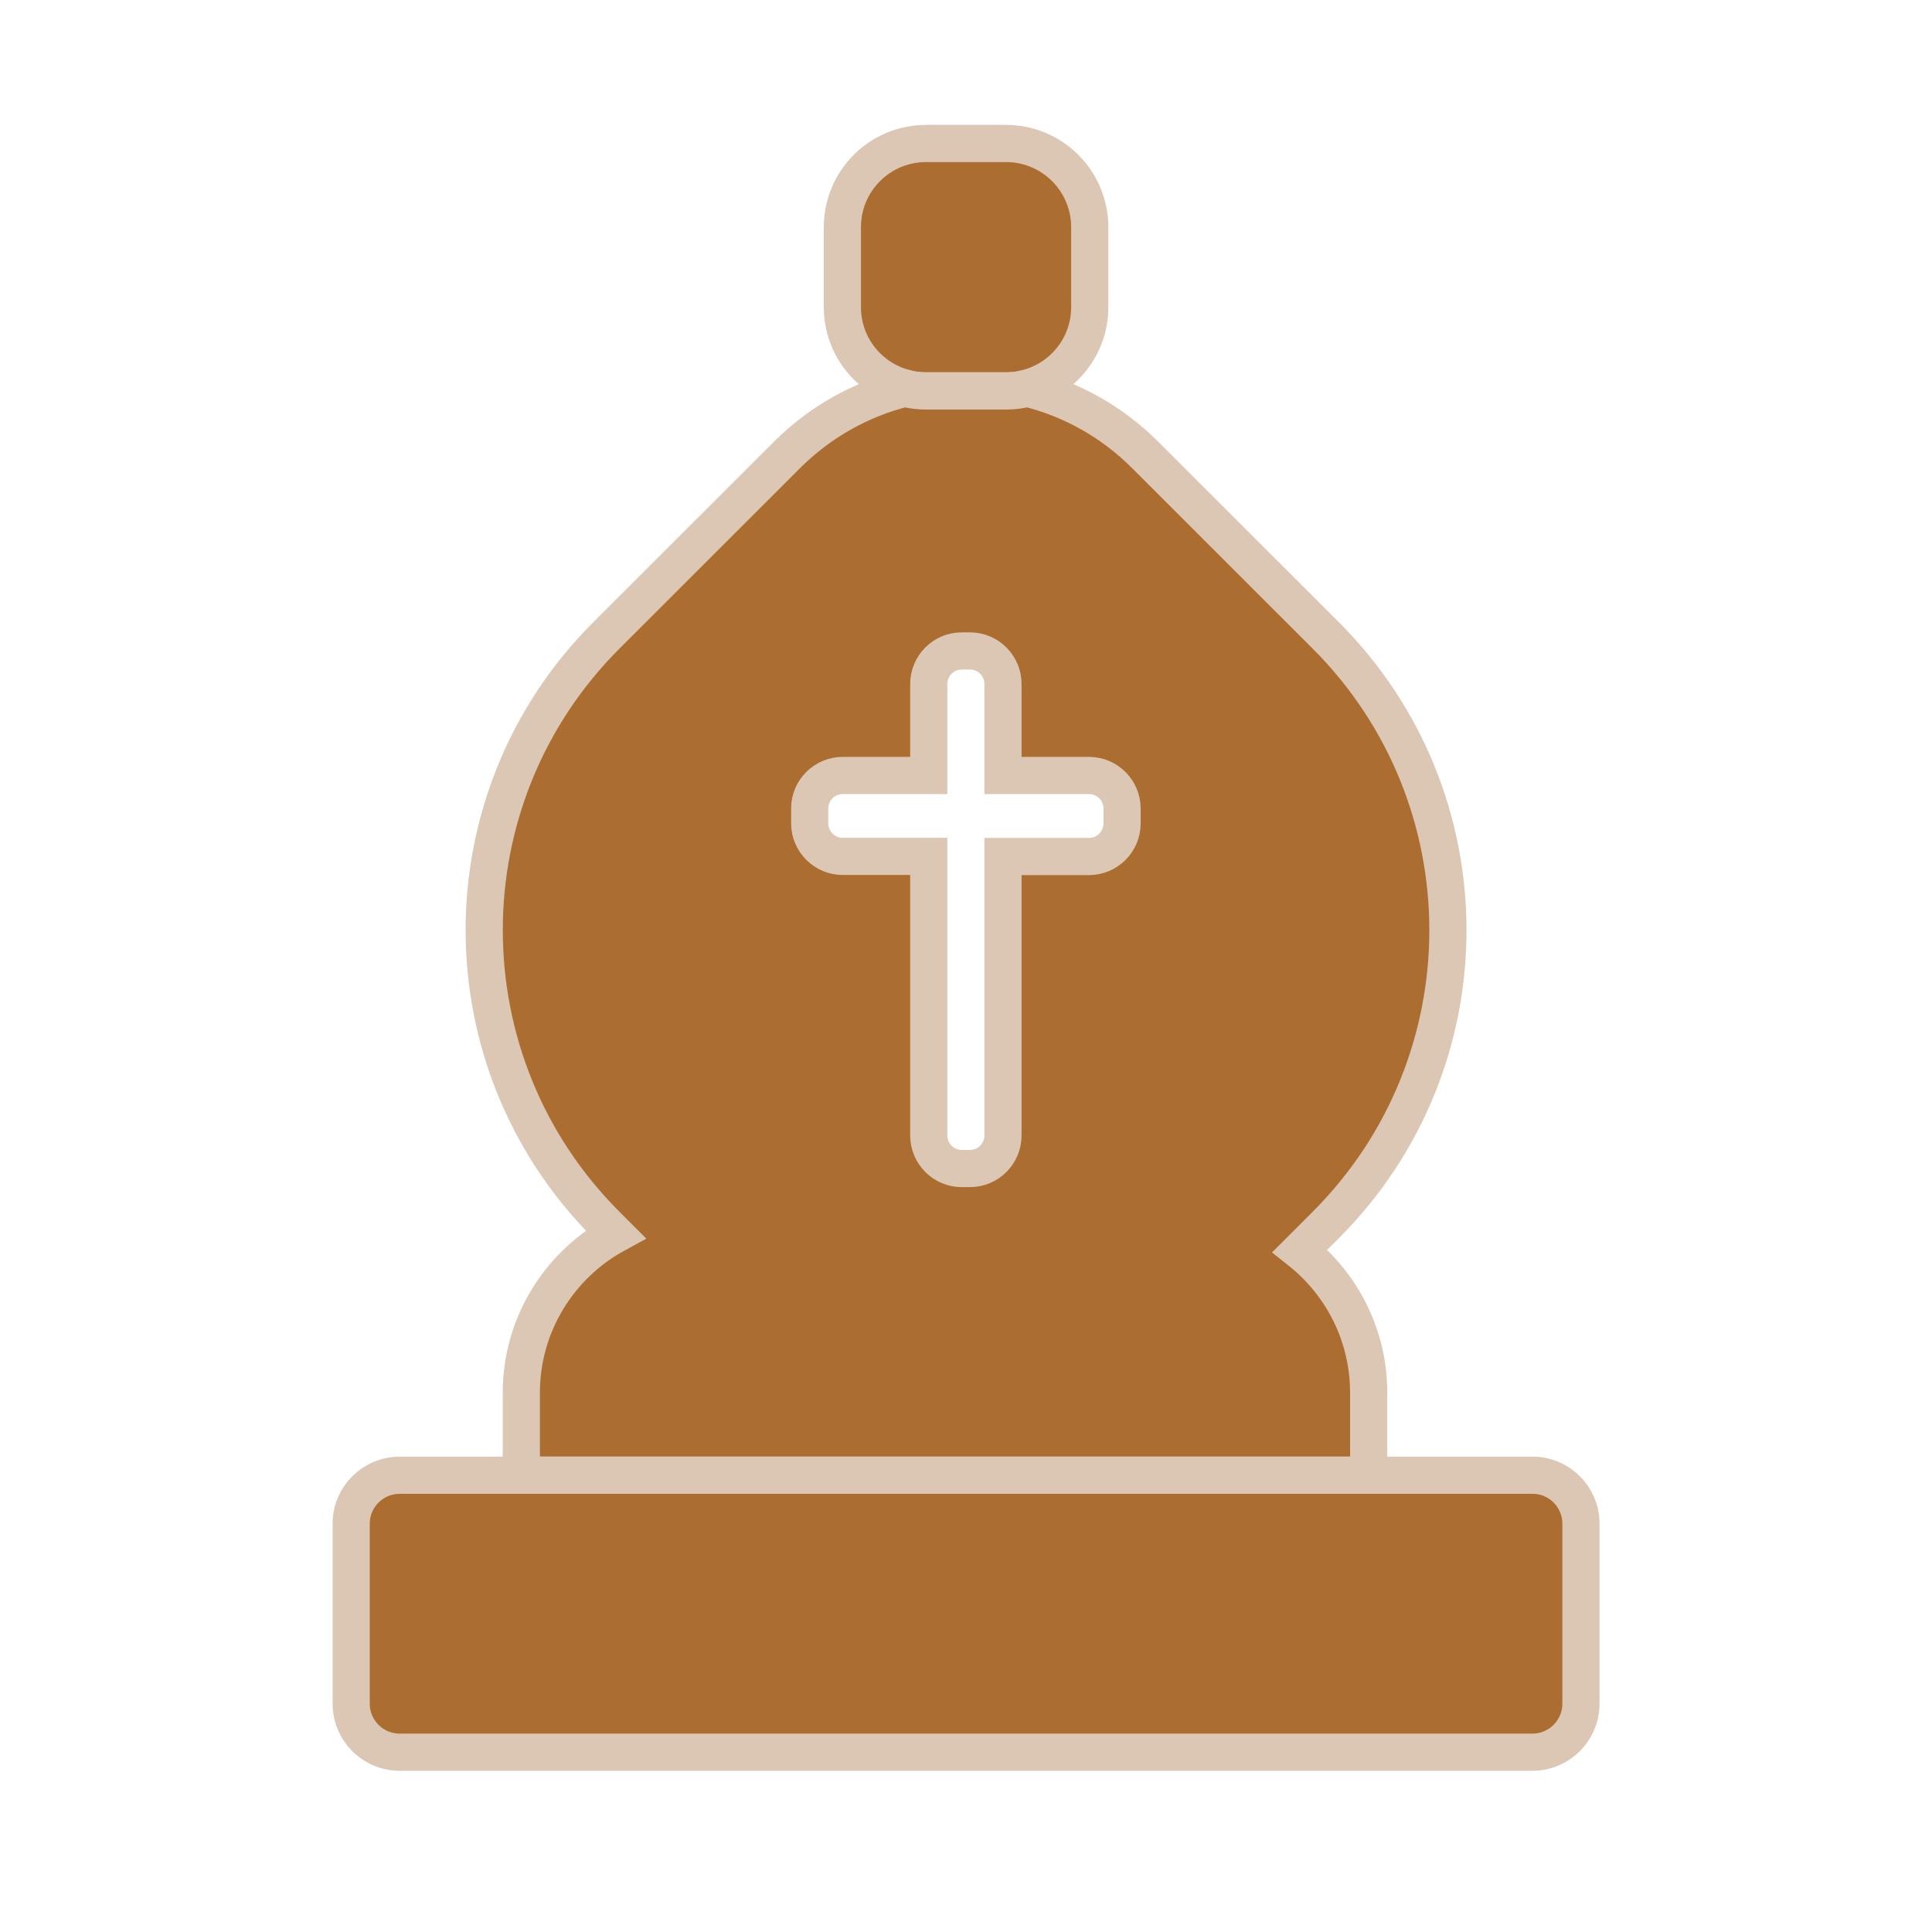
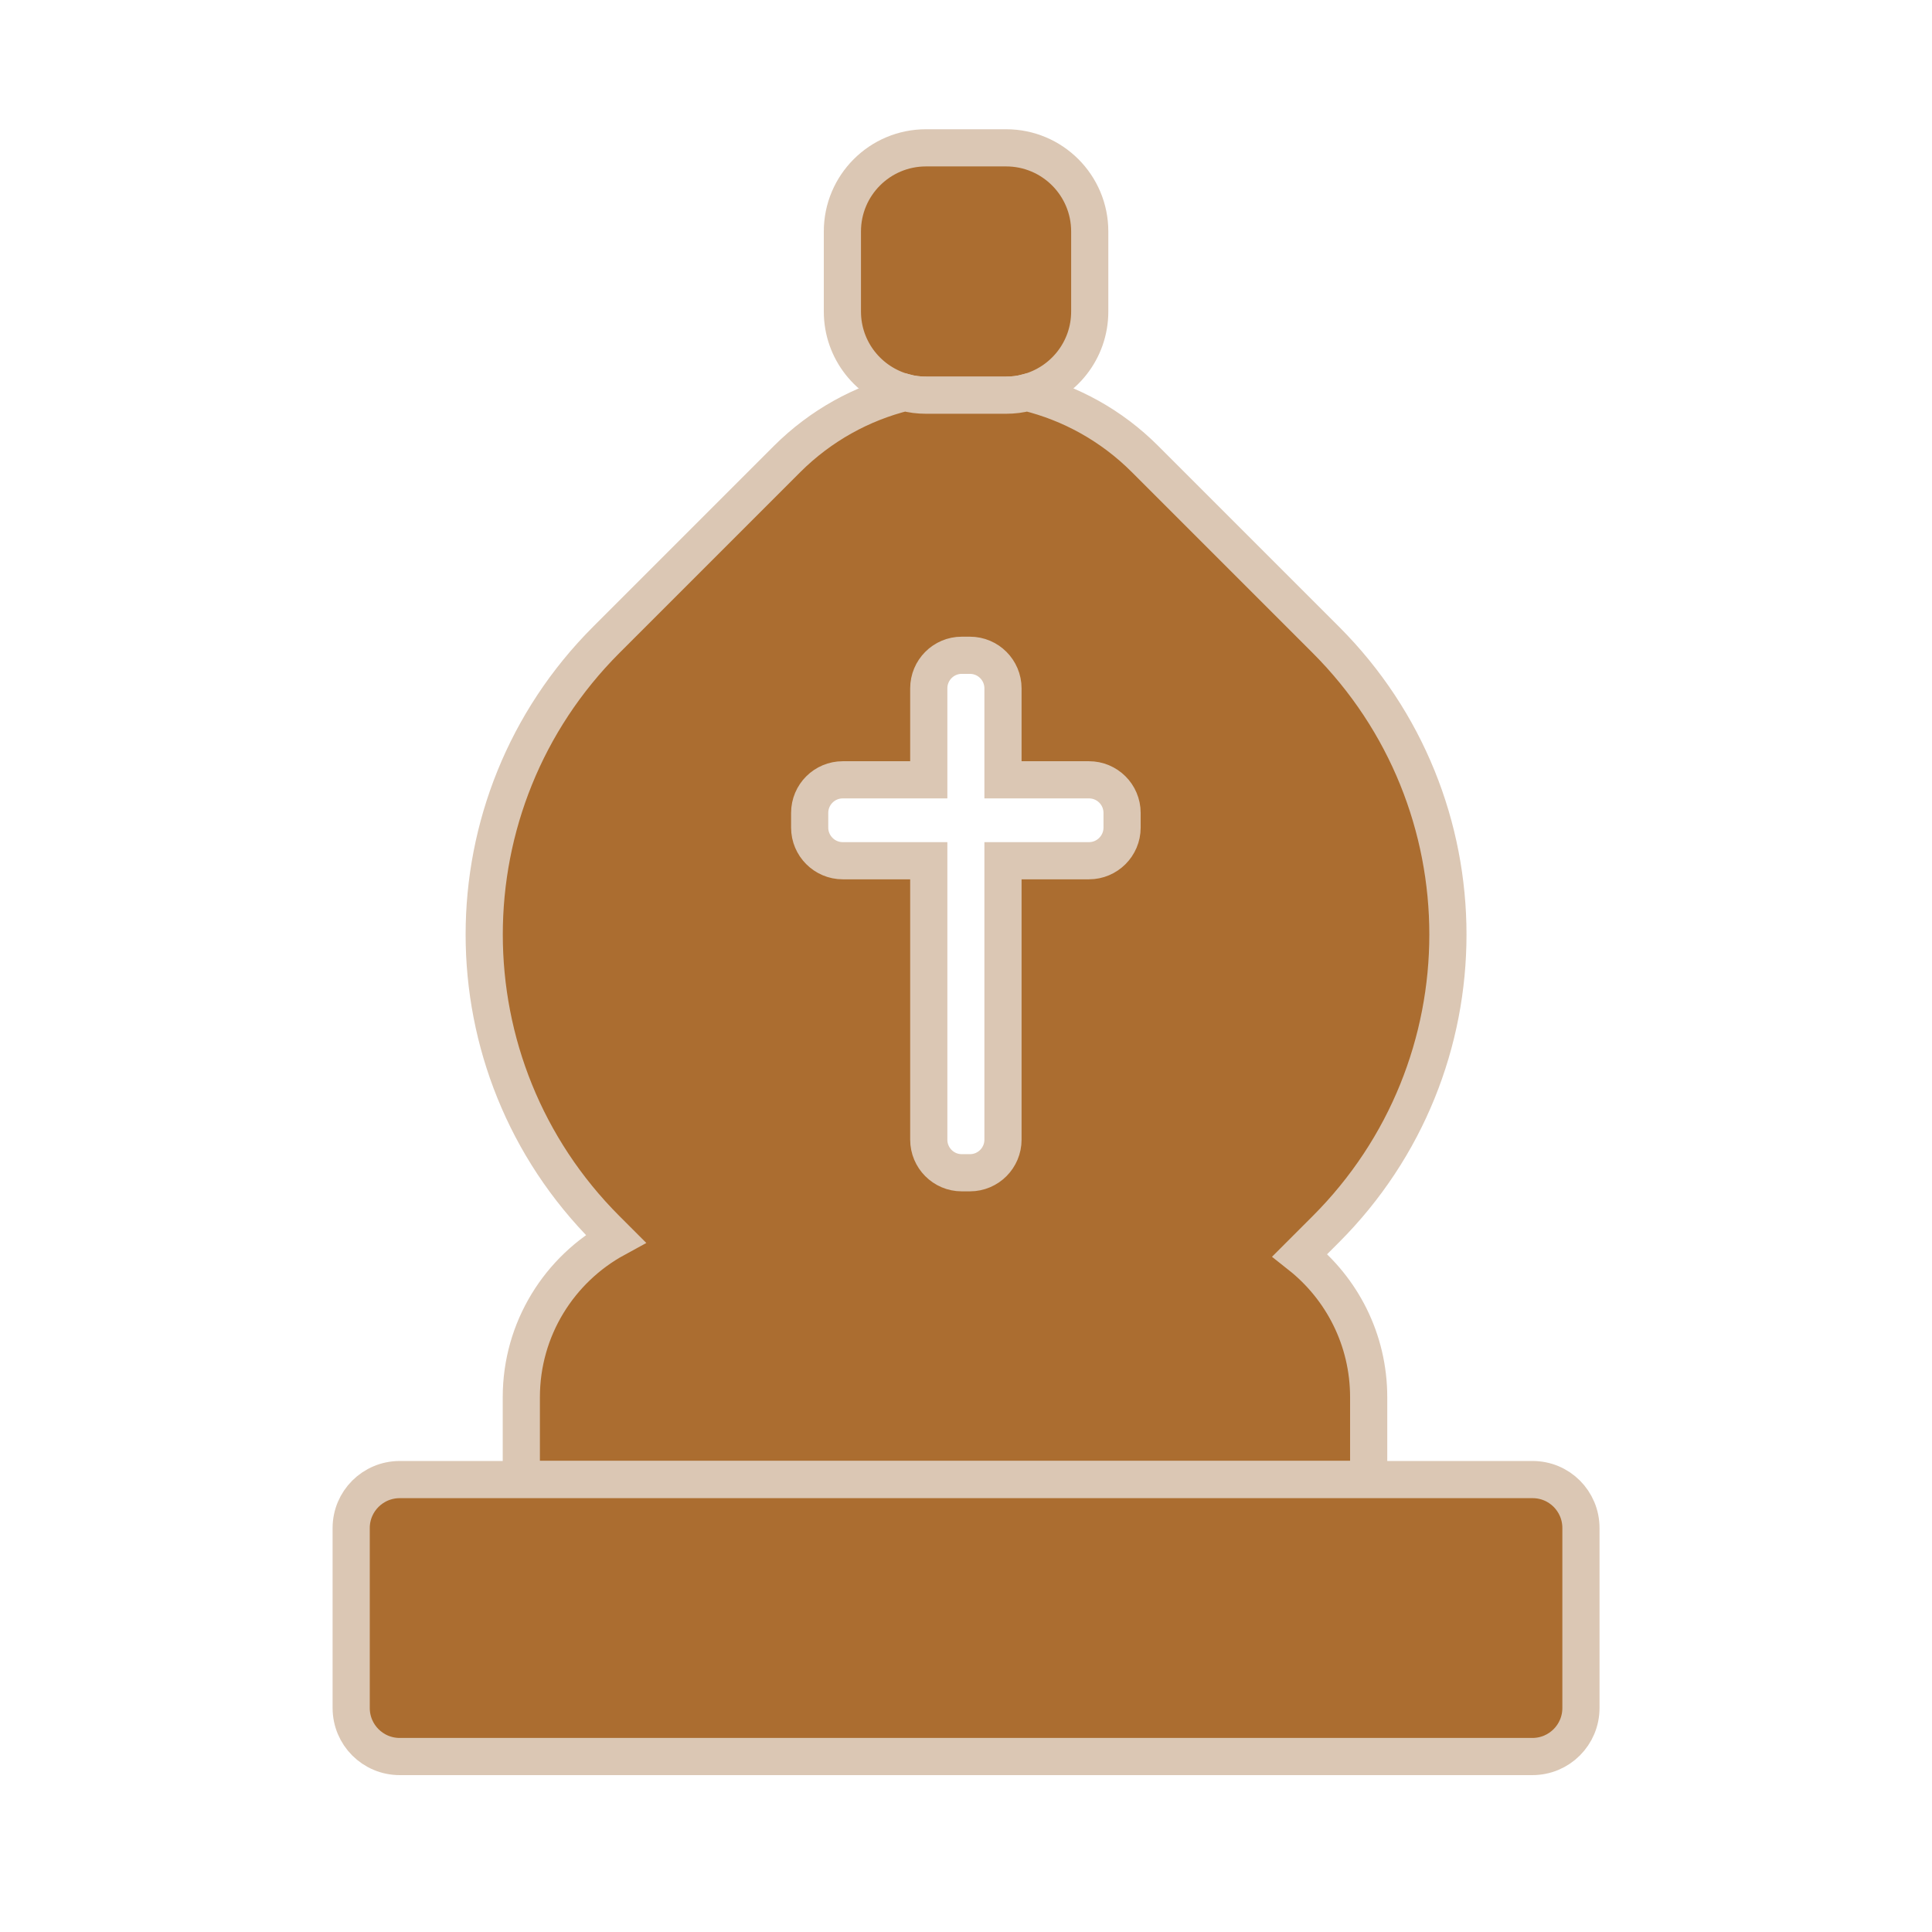
<svg xmlns="http://www.w3.org/2000/svg" version="1.1" id="Warstwa_1" x="0px" y="0px" viewBox="0 0 155.91 155.91" style="enable-background:new 0 0 155.91 155.91;" xml:space="preserve">
  <style type="text/css">
	.st0{display:none;}
	.st1{display:inline;}
	.st2{fill:#FBF4D7;stroke:#424039;stroke-width:3;stroke-miterlimit:10;}
	.st3{display:inline;fill:#FBF4D7;stroke:#424039;stroke-width:3;stroke-miterlimit:10;}
	.st4{display:inline;fill:#AB6D30;stroke:#DBC7B4;stroke-width:3;stroke-miterlimit:10;}
	.st5{fill:#AB6D30;stroke:#DBC7B4;stroke-width:3;stroke-miterlimit:10;}
</style>
  <g class="st0">
    <g class="st1">
-       <path class="st2" d="M120.03,126.4v11.4c0,2.16-1.75,3.92-3.92,3.92H39.8c-2.17,0-3.92-1.76-3.92-3.92v-11.4    c0-2.16,1.75-3.92,3.92-3.92h76.31C118.28,122.48,120.03,124.24,120.03,126.4z" />
-       <path class="st2" d="M121.04,98.8v3.39c0,8.51-4.41,15.99-11.07,20.29H45.93c-6.65-4.29-11.06-11.77-11.06-20.29V98.8    c0-11.77,8.43-21.57,19.57-23.69c-1.43-3.06-2.21-6.47-2.21-10.07v-3.4c0-10.26,6.41-19.04,15.46-22.52    c-3.17-2.68-5.17-6.68-5.17-11.16V25.9c0-8.08,6.55-14.63,14.63-14.63h1.62c8.08,0,14.63,6.55,14.63,14.63v2.07    c0,4.47-2,8.47-5.16,11.16c9.04,3.48,15.45,12.26,15.45,22.52v3.4c0,3.6-0.79,7.01-2.21,10.07    C112.6,77.23,121.04,87.03,121.04,98.8z" />
+       <path class="st2" d="M120.03,126.43v11.4c0,2.16-1.75,3.92-3.92,3.92H39.8c-2.17,0-3.92-1.76-3.92-3.92v-11.4    c0-2.16,1.75-3.92,3.92-3.92h76.31C118.28,122.51,120.03,124.27,120.03,126.43z" />
+       <path class="st2" d="M121.04,100.18v3.2c0,8.03-4.41,15.09-11.07,19.14H45.93c-6.65-4.05-11.06-11.11-11.06-19.14v-3.2    c0-11.11,8.43-20.34,19.57-22.34c-1.43-2.89-2.21-6.11-2.21-9.5v-3.21c0-9.68,6.41-17.96,15.46-21.24    c-3.17-2.52-5.17-6.31-5.17-10.52v-1.95c0-7.62,6.55-13.8,14.63-13.8h1.62c8.08,0,14.63,6.18,14.63,13.8v1.95    c0,4.22-2,7.99-5.16,10.52c9.04,3.29,15.45,11.56,15.45,21.24v3.21c0,3.4-0.79,6.61-2.21,9.5    C112.6,79.82,121.04,89.07,121.04,100.18z" />
    </g>
  </g>
  <g class="st0">
    <g class="st1">
-       <path class="st2" d="M87.94,18.33v6.46c0,3.14-2.14,5.77-5.05,6.53c-0.54,0.15-1.11,0.22-1.7,0.22h-6.46    c-0.59,0-1.16-0.07-1.7-0.22c-2.91-0.76-5.05-3.39-5.05-6.53v-6.46c0-3.73,3.02-6.75,6.75-6.75h6.46    C84.92,11.58,87.94,14.61,87.94,18.33z" />
-       <path class="st2" d="M104.9,100.94l2.09-2.09c13.14-13.14,13.14-34.43,0-47.57L92.4,36.7c-2.72-2.72-6.02-4.51-9.51-5.37    c-0.54,0.15-1.11,0.22-1.7,0.22h-6.46c-0.59,0-1.16-0.07-1.7-0.22c-3.48,0.86-6.79,2.66-9.51,5.37L48.93,51.28    c-13.14,13.14-13.14,34.43,0,47.57l0.75,0.75c-4.53,2.47-7.61,7.28-7.61,12.8v6.64h68.38v-6.64    C110.45,107.76,108.29,103.63,104.9,100.94z M90.55,66.45c0,1.47-1.2,2.67-2.67,2.67h-6.94v22.51c0,1.47-1.19,2.67-2.67,2.67    h-0.66c-1.47,0-2.66-1.2-2.66-2.67V69.11h-6.94c-1.47,0-2.67-1.2-2.67-2.67v-1.19c0-1.48,1.2-2.67,2.67-2.67h6.94v-7.38    c0-1.47,1.19-2.67,2.66-2.67h0.66c1.48,0,2.67,1.2,2.67,2.67v7.38h6.94c1.47,0,2.67,1.19,2.67,2.67V66.45z" />
-       <path class="st2" d="M127.58,122.96v14.52c0,2.17-1.75,3.92-3.92,3.92h-91.4c-2.17,0-3.92-1.75-3.92-3.92v-14.52    c0-2.16,1.75-3.91,3.92-3.91h91.4C125.83,119.04,127.58,120.8,127.58,122.96z" />
+       <path class="st2" d="M87.94,18.68v6.46c0,3.14-2.14,5.77-5.05,6.53c-0.54,0.15-1.11,0.22-1.7,0.22h-6.46    c-0.59,0-1.16-0.07-1.7-0.22c-2.91-0.76-5.05-3.39-5.05-6.53v-6.46c0-3.73,3.02-6.75,6.75-6.75h6.46    C84.92,11.93,87.94,14.95,87.94,18.68z" />
+       <path class="st2" d="M104.9,101.29l2.09-2.09c13.14-13.14,13.14-34.43,0-47.57L92.4,37.04c-2.72-2.72-6.02-4.51-9.51-5.37    c-0.54,0.15-1.11,0.22-1.7,0.22h-6.46c-0.59,0-1.16-0.07-1.7-0.22c-3.48,0.86-6.79,2.66-9.51,5.37L48.93,51.63    c-13.14,13.14-13.14,34.43,0,47.57l0.75,0.75c-4.53,2.47-7.61,7.28-7.61,12.8v6.64h68.38v-6.64    C110.45,108.11,108.29,103.97,104.9,101.29z M90.55,66.79c0,1.47-1.2,2.67-2.67,2.67h-6.94v22.51c0,1.47-1.19,2.67-2.67,2.67    h-0.66c-1.47,0-2.66-1.2-2.66-2.67V69.46h-6.94c-1.47,0-2.67-1.2-2.67-2.67v-1.19c0-1.48,1.2-2.67,2.67-2.67h6.94v-7.38    c0-1.47,1.19-2.67,2.66-2.67h0.66c1.48,0,2.67,1.2,2.67,2.67v7.38h6.94c1.47,0,2.67,1.19,2.67,2.67V66.79z" />
+       <path class="st2" d="M127.58,123.31v14.52c0,2.17-1.75,3.92-3.92,3.92h-91.4c-2.17,0-3.92-1.75-3.92-3.92v-14.52    c0-2.16,1.75-3.91,3.92-3.91h91.4C125.83,119.39,127.58,121.14,127.58,123.31z" />
    </g>
  </g>
  <g class="st0">
    <g class="st1">
      <path class="st2" d="M127.44,123.38v14.45c0,2.17-1.75,3.92-3.92,3.92H32.4c-2.16,0-3.92-1.75-3.92-3.92v-14.45    c0-2.17,1.76-3.92,3.92-3.92h91.12C125.69,119.45,127.44,121.21,127.44,123.38z" />
-       <path class="st2" d="M116.42,44.28c0,0.59-0.02,1.2-0.05,1.79l-0.45,7.86l-11.5,44.58c-0.99,3.84,1.75,7.58,3.68,11.04l5.5,9.9    H41.72L85.6,57.93c0.94-1.32,0-3.17-1.64-3.17c-2.93,0-4.45,0.5-5.67,1.43c-1.22,0.93-2.13,2.29-3.82,3.99    c-3.28,3.27-7.15,5.56-12.34,5.56c-4.05,0-8.14-1.04-11.39-3.19l-9.96-11.01l34.74-40.3C102.08,11.24,116.42,25.69,116.42,44.28z" />
+       <path class="st2" d="M117.83,50.65c0,0.59-0.02,1.2-0.05,1.79l-0.45,7.86l-11.5,44.58c-0.99,3.84,1.75,7.58,3.68,11.04l4.1,3.53    H41.72L87.01,64.3c0.94-1.32,0-3.17-1.64-3.17c-2.93,0-4.45,0.5-5.67,1.43c-1.22,0.93-2.13,2.29-3.82,3.99    c-3.28,3.27-7.15,5.56-12.34,5.56c-4.05,0-8.14-1.04-11.39-3.19L42.2,57.9l34.74-40.3C103.48,17.61,117.83,32.06,117.83,50.65z" />
    </g>
  </g>
  <g class="st0">
    <g class="st1">
-       <path class="st2" d="M109.73,111.93v4.58c0,0.19,0,0.38-0.01,0.57H46.2c-0.02-0.19-0.02-0.38-0.02-0.57v-4.58    c0-3,0.9-5.79,2.47-8.11h58.62C108.83,106.14,109.73,108.93,109.73,111.93z" />
-       <path class="st2" d="M124.07,121v12.94c0,2.16-1.75,3.92-3.92,3.92H35.75c-2.17,0-3.92-1.76-3.92-3.92V121    c0-2.17,1.75-3.92,3.92-3.92h84.39C122.32,117.07,124.07,118.82,124.07,121z" />
+       <path class="st2" d="M109.73,115.82v4.58c0,0.19,0,0.38-0.01,0.57H46.2c-0.02-0.19-0.02-0.38-0.02-0.57v-4.58    c0-3,0.9-5.79,2.47-8.11h58.62C108.83,110.03,109.73,112.82,109.73,115.82z" />
+       <path class="st2" d="M127.63,124.89v12.94c0,2.16-1.89,3.92-4.22,3.92H32.62c-2.34,0-4.22-1.76-4.22-3.92v-12.94    c0-2.17,1.89-3.92,4.22-3.92h90.79C125.74,120.97,127.63,122.72,127.63,124.89z" />
      <g>
-         <path class="st2" d="M127.58,62.62v26.59c0,8.07-6.55,14.61-14.61,14.61H42.93c-8.06,0-14.6-6.54-14.6-14.61V63.83l1.01-6.53     l5.83-37.73c0-1.87,1.27-3.38,2.84-3.38h16.54c1.57,0,2.84,1.51,2.84,3.38v28.44h9.43V18.06c0-1.62,1.31-2.93,2.93-2.93h16.38     c1.61,0,2.92,1.31,2.92,2.93v29.96h9.43v-29.5c0-1.87,1.27-3.39,2.84-3.39h16.54c1.57,0,2.84,1.52,2.84,3.39l5.92,38.98     C127.25,59.09,127.58,60.81,127.58,62.62z" />
-         <path class="st2" d="M29.34,57.31l-1.01,6.53v-1.22C28.34,60.74,28.69,58.94,29.34,57.31z" />
+         <path class="st2" d="M127.58,66.51V93.1c0,8.07-6.55,14.61-14.61,14.61H42.93c-8.06,0-14.6-6.54-14.6-14.61V67.73l1.01-6.53     l6.18-38.8c0-1.87,1.27-3.38,2.84-3.38h16.54c1.57,0,2.84,1.51,2.84,3.38L57.4,51.91h9.43V21.95c0-1.62,1.31-2.93,2.93-2.93     h16.38c1.61,0,2.92,1.31,2.92,2.93v29.96h9.43v-29.5c0-1.87,1.27-3.39,2.84-3.39h16.54c1.57,0,2.84,1.52,2.84,3.39l5.92,38.98     C127.25,62.98,127.58,64.71,127.58,66.51z" />
+         <path class="st2" d="M29.34,61.2l-1.01,6.53v-1.22C28.34,64.63,28.69,62.84,29.34,61.2z" />
      </g>
    </g>
  </g>
  <g class="st0">
-     <path class="st3" d="M77.96,98.56v29.34h-42.7c-2.17,0-3.93,1.76-3.93,3.93v0.1c-13.7-4.71-23.55-17.7-23.55-33V80.07   c0-9.07,7.35-16.41,16.42-16.41h18.86c8.91,0,17.04,3.33,23.21,8.83c1.09,1.49,2.32,2.77,3.68,3.8c0,0,0.01,0,0.01,0.01   C74.96,82.35,77.96,90.11,77.96,98.56z" />
-     <path class="st3" d="M148.13,80.07v18.6c0,15.34-9.83,28.41-23.54,33.2v-0.05c0-2.17-1.76-3.93-3.93-3.93H77.96V98.56   c0.07-8.62,3.23-16.5,8.42-22.58c0.01,0,0.02-0.01,0.04-0.02c0.8-0.66,1.57-1.42,2.29-2.26c0.24-0.27,0.46-0.55,0.68-0.83   c0-0.01,0.01-0.02,0.01-0.02c6.26-5.71,14.58-9.19,23.73-9.19h18.6C140.79,63.66,148.13,71,148.13,80.07z" />
-     <path class="st3" d="M94.77,55.62c0,6.81-2.06,12.93-5.37,17.23c0,0-0.01,0.01-0.01,0.02c-0.22,0.28-0.44,0.56-0.68,0.83   c-0.73,0.84-1.49,1.59-2.29,2.26c-0.02,0.01-0.03,0.02-0.04,0.02c-2.47,2.02-5.34,3.16-8.42,3.16c-2.9,0-5.62-1.03-8-2.83   c0-0.01-0.01-0.01-0.01-0.01c-1.36-1.03-2.6-2.31-3.68-3.8c-3.15-4.28-5.11-10.25-5.11-16.87c0-11.64,6.06-21.32,13.99-23.19V19.62   h-6.87c-1.19,0-2.14-0.96-2.14-2.14v-1.84c0-1.18,0.95-2.14,2.14-2.14h6.87V6.2c0-1.18,0.96-2.13,2.14-2.13h1.35   c1.18,0,2.13,0.95,2.13,2.13v7.29h6.88c1.18,0,2.14,0.96,2.14,2.14v1.84c0,1.18-0.96,2.14-2.14,2.14h-6.88v12.82   C88.71,34.3,94.77,43.99,94.77,55.62z" />
-     <path class="st3" d="M124.6,131.83V145c0,2.16-1.75,3.92-3.92,3.92H35.25c-2.16,0-3.92-1.76-3.92-3.92v-13.17   c0-2.17,1.76-3.92,3.92-3.92h85.42C122.84,127.91,124.6,129.66,124.6,131.83z" />
+     <path class="st3" d="M77.96,96.43v26.41H39.52c-1.95,0-3.53,1.58-3.53,3.53v0.09c-12.33-4.24-21.19-15.93-21.19-29.7V79.79   c0-8.16,6.62-14.77,14.78-14.77h16.97c8.02,0,15.34,3,20.89,7.95c0.98,1.34,2.09,2.5,3.31,3.42c0,0,0.01,0,0.01,0.01   C75.26,81.84,77.96,88.82,77.96,96.43z" />
+     <path class="st3" d="M141.12,79.79v16.74c0,13.81-8.85,25.57-21.18,29.88v-0.04c0-1.95-1.58-3.53-3.53-3.53H77.96V96.43   c0.06-7.75,2.9-14.85,7.58-20.32c0.01,0,0.02-0.01,0.03-0.02c0.72-0.59,1.41-1.27,2.06-2.03c0.21-0.25,0.42-0.49,0.61-0.75   c0-0.01,0.01-0.02,0.01-0.02c5.63-5.14,13.12-8.27,21.35-8.27h16.74C134.51,65.02,141.12,71.63,141.12,79.79z" />
+     <path class="st3" d="M93.08,57.78c0,6.13-1.85,11.64-4.83,15.51c0,0-0.01,0.01-0.01,0.02c-0.2,0.25-0.4,0.5-0.61,0.75   c-0.65,0.76-1.34,1.44-2.06,2.03c-0.02,0.01-0.03,0.02-0.03,0.02c-2.23,1.82-4.81,2.85-7.58,2.85c-2.61,0-5.06-0.93-7.2-2.55   c0-0.01-0.01-0.01-0.01-0.01c-1.22-0.93-2.34-2.08-3.31-3.42c-2.84-3.85-4.6-9.22-4.6-15.19c0-10.47,5.45-19.19,12.59-20.87V25.38   h-6.18c-1.07,0-1.93-0.87-1.93-1.93v-1.66c0-1.06,0.86-1.93,1.93-1.93h6.18V13.3c0-1.06,0.87-1.92,1.93-1.92h1.21   c1.06,0,1.92,0.86,1.92,1.92v6.57h6.19c1.06,0,1.93,0.87,1.93,1.93v1.66c0,1.06-0.87,1.93-1.93,1.93h-6.19v11.53   C87.63,38.59,93.08,47.31,93.08,57.78z" />
+     <path class="st3" d="M119.93,126.37v11.85c0,1.95-1.58,3.53-3.53,3.53H39.52c-1.95,0-3.53-1.59-3.53-3.53v-11.85   c0-1.96,1.59-3.53,3.53-3.53h76.88C118.36,122.84,119.93,124.41,119.93,126.37z" />
  </g>
  <g class="st0">
-     <path class="st3" d="M123.74,122.75v12.79c0,2.17-1.75,3.92-3.92,3.92H36.1c-2.17,0-3.92-1.75-3.92-3.92v-12.79   c0-2.16,1.75-3.91,3.92-3.91h83.72C121.99,118.84,123.74,120.59,123.74,122.75z" />
-     <path class="st3" d="M136.53,83.59c0,10.14-4.11,19.32-10.76,25.95c-4.3,4.31-9.68,7.56-15.69,9.3H45.85   c-15.28-4.44-26.46-18.53-26.46-35.25c0-5.15,2.09-9.83,5.47-13.21c2.17-2.17,4.89-3.82,7.92-4.7L28.95,46.4   c-0.05-0.16-0.08-0.3-0.1-0.46c1.78,0.61,3.78,0.67,5.72,0.06c1.36-0.43,2.55-1.14,3.53-2.08l7.61,20.99h6.84L52.36,38   c1.35,0.58,2.85,0.84,4.41,0.7c1.6-0.14,3.05-0.67,4.29-1.51l4.54,27.72h4.82l3.23-33.92c1.23,0.6,2.61,0.94,4.08,0.94   c1.42,0,2.76-0.31,3.96-0.89l2.66,33.86h5.27l5.14-27.7c1.22,0.82,2.63,1.35,4.19,1.51c0.31,0.03,0.63,0.05,0.94,0.05   c1.04,0,2.05-0.18,2.99-0.51l0.54,26.66h6.56l7.12-21.04c1.01,0.93,2.24,1.66,3.63,2.07c0.87,0.25,1.74,0.38,2.6,0.38   c1.08,0,2.13-0.19,3.12-0.56c-0.02,0.16-0.06,0.31-0.11,0.47l-1.74,19.94C131.57,68.88,136.53,75.66,136.53,83.59z" />
-     <path class="st3" d="M132.53,37.1c0,0.86-0.13,1.73-0.38,2.6c-0.86,2.93-3.04,5.1-5.71,6.06c-0.99,0.37-2.04,0.56-3.12,0.56   c-0.86,0-1.73-0.13-2.6-0.38c-1.4-0.41-2.62-1.13-3.63-2.07c-2.5-2.28-3.63-5.88-2.6-9.36c1.19-4.01,4.85-6.61,8.83-6.61   c0.86,0,1.73,0.13,2.6,0.38C129.92,29.46,132.53,33.12,132.53,37.1z" />
-     <path class="st3" d="M109.08,29.54c0,0.31-0.02,0.63-0.05,0.94c-0.38,3.68-2.86,6.63-6.15,7.77c-0.94,0.34-1.95,0.51-2.99,0.51   c-0.31,0-0.63-0.02-0.94-0.05c-1.55-0.16-2.97-0.69-4.19-1.51c-2.74-1.83-4.4-5.07-4.04-8.57c0.48-4.74,4.48-8.28,9.14-8.28   c0.31,0,0.63,0.02,0.94,0.05C105.55,20.88,109.08,24.89,109.08,29.54z" />
-     <path class="st3" d="M86.94,22.73c0,2.54-1.03,4.84-2.7,6.51c-0.73,0.73-1.6,1.35-2.55,1.8c-1.2,0.58-2.54,0.89-3.96,0.89   c-1.47,0-2.85-0.35-4.08-0.94c-3.03-1.51-5.12-4.64-5.12-8.26c0-2.54,1.03-4.85,2.7-6.52c1.66-1.67,3.96-2.7,6.51-2.7   c2.54,0,4.84,1.03,6.51,2.7C85.91,17.89,86.94,20.19,86.94,22.73z" />
-     <path class="st3" d="M65.18,29.54c0,3.16-1.62,5.99-4.11,7.65c-1.24,0.84-2.7,1.37-4.29,1.51c-1.55,0.14-3.05-0.13-4.41-0.7   c-3.02-1.29-5.26-4.17-5.56-7.67c-0.02-0.27-0.03-0.55-0.03-0.81c0-4.72,3.61-8.74,8.41-9.16c0.27-0.02,0.55-0.03,0.81-0.03   c4.72,0,8.74,3.61,9.16,8.41C65.16,29.01,65.18,29.28,65.18,29.54z" />
-     <path class="st3" d="M41.01,37.21c0,2.56-1.07,5-2.92,6.72c-0.98,0.93-2.16,1.65-3.53,2.08c-1.94,0.61-3.94,0.55-5.72-0.06   c-2.68-0.91-4.91-3.04-5.82-5.95c-0.29-0.92-0.43-1.86-0.43-2.78c0-3.9,2.51-7.53,6.43-8.76c0.92-0.29,1.86-0.43,2.78-0.43   c3.9,0,7.53,2.51,8.77,6.43C40.86,35.37,41.01,36.29,41.01,37.21z" />
+     <path class="st3" d="M123.74,125.04v12.79c0,2.17-1.75,3.92-3.92,3.92H36.1c-2.17,0-3.92-1.75-3.92-3.92v-12.79   c0-2.16,1.75-3.91,3.92-3.91h83.72C121.99,121.12,123.74,122.88,123.74,125.04z" />
+     <path class="st3" d="M136.53,85.87c0,10.14-4.11,19.32-10.76,25.95c-4.3,4.31-9.68,7.56-15.69,9.3H45.85   c-15.28-4.44-26.46-18.53-26.46-35.25c0-5.15,2.09-9.83,5.47-13.21c2.17-2.17,4.89-3.82,7.92-4.7l-3.83-19.28   c-0.05-0.16-0.08-0.3-0.1-0.46c1.78,0.61,3.78,0.67,5.72,0.06c1.36-0.43,2.55-1.14,3.53-2.08l7.61,20.99h6.84l-0.18-26.91   c1.35,0.58,2.85,0.84,4.41,0.7c1.6-0.14,3.05-0.67,4.29-1.51l4.54,27.72h4.82l3.23-33.92c1.23,0.6,2.61,0.94,4.08,0.94   c1.42,0,2.76-0.31,3.96-0.89l2.66,33.86h5.27l5.14-27.7c1.22,0.82,2.63,1.35,4.19,1.51c0.31,0.03,0.63,0.05,0.94,0.05   c1.04,0,2.05-0.18,2.99-0.51l0.54,26.66h6.56l7.12-21.04c1.01,0.93,2.24,1.66,3.63,2.07c0.87,0.25,1.74,0.38,2.6,0.38   c1.08,0,2.13-0.19,3.12-0.56c-0.02,0.16-0.06,0.31-0.11,0.47l-1.74,19.94C131.57,71.16,136.53,77.94,136.53,85.87z" />
+     <path class="st3" d="M132.53,39.38c0,0.86-0.13,1.73-0.38,2.6c-0.86,2.93-3.04,5.1-5.71,6.06c-0.99,0.37-2.04,0.56-3.12,0.56   c-0.86,0-1.73-0.13-2.6-0.38c-1.4-0.41-2.62-1.13-3.63-2.07c-2.5-2.28-3.63-5.88-2.6-9.36c1.19-4.01,4.85-6.61,8.83-6.61   c0.86,0,1.73,0.13,2.6,0.38C129.92,31.74,132.53,35.41,132.53,39.38z" />
+     <path class="st3" d="M109.08,31.83c0,0.31-0.02,0.63-0.05,0.94c-0.38,3.68-2.86,6.63-6.15,7.77c-0.94,0.34-1.95,0.51-2.99,0.51   c-0.31,0-0.63-0.02-0.94-0.05c-1.55-0.16-2.97-0.69-4.19-1.51c-2.74-1.83-4.4-5.07-4.04-8.57c0.48-4.74,4.48-8.28,9.14-8.28   c0.31,0,0.63,0.02,0.94,0.05C105.55,23.16,109.08,27.17,109.08,31.83z" />
+     <path class="st3" d="M86.94,25.02c0,2.54-1.03,4.84-2.7,6.51c-0.73,0.73-1.6,1.35-2.55,1.8c-1.2,0.58-2.54,0.89-3.96,0.89   c-1.47,0-2.85-0.35-4.08-0.94c-3.03-1.51-5.12-4.64-5.12-8.26c0-2.54,1.03-4.85,2.7-6.52c1.66-1.67,3.96-2.7,6.51-2.7   c2.54,0,4.84,1.03,6.51,2.7C85.91,20.17,86.94,22.48,86.94,25.02z" />
+     <path class="st3" d="M65.18,31.83c0,3.16-1.62,5.99-4.11,7.65c-1.24,0.84-2.7,1.37-4.29,1.51c-1.55,0.14-3.05-0.13-4.41-0.7   c-3.02-1.29-5.26-4.17-5.56-7.67c-0.02-0.27-0.03-0.55-0.03-0.81c0-4.72,3.61-8.74,8.41-9.16c0.27-0.02,0.55-0.03,0.81-0.03   c4.72,0,8.74,3.61,9.16,8.41C65.16,31.29,65.18,31.56,65.18,31.83z" />
+     <path class="st3" d="M41.01,39.49c0,2.56-1.07,5-2.92,6.72c-0.98,0.93-2.16,1.65-3.53,2.08c-1.94,0.61-3.94,0.55-5.72-0.06   c-2.68-0.91-4.91-3.04-5.82-5.95c-0.29-0.92-0.43-1.86-0.43-2.78c0-3.9,2.51-7.53,6.43-8.76c0.92-0.29,1.86-0.43,2.78-0.43   c3.9,0,7.53,2.51,8.77,6.43C40.86,37.65,41.01,38.57,41.01,39.49z" />
  </g>
  <g class="st0">
-     <path class="st4" d="M120.03,126.4v11.4c0,2.16-1.75,3.92-3.92,3.92H39.8c-2.17,0-3.92-1.76-3.92-3.92v-11.4   c0-2.16,1.75-3.92,3.92-3.92h76.31C118.28,122.48,120.03,124.24,120.03,126.4z" />
-     <path class="st4" d="M121.04,98.8v3.39c0,8.51-4.41,15.99-11.07,20.29H45.93c-6.65-4.29-11.06-11.77-11.06-20.29V98.8   c0-11.77,8.43-21.57,19.57-23.69c-1.43-3.06-2.21-6.47-2.21-10.07v-3.4c0-10.26,6.41-19.04,15.46-22.52   c-3.17-2.68-5.17-6.68-5.17-11.16V25.9c0-8.08,6.55-14.63,14.63-14.63h1.62c8.08,0,14.63,6.55,14.63,14.63v2.07   c0,4.47-2,8.47-5.16,11.16c9.04,3.48,15.45,12.26,15.45,22.52v3.4c0,3.6-0.79,7.01-2.21,10.07   C112.6,77.23,121.04,87.03,121.04,98.8z" />
+     <path class="st4" d="M120.03,126.43v11.4c0,2.16-1.75,3.92-3.92,3.92H39.8c-2.17,0-3.92-1.76-3.92-3.92v-11.4   c0-2.16,1.75-3.92,3.92-3.92h76.31C118.28,122.51,120.03,124.27,120.03,126.43z" />
+     <path class="st4" d="M121.04,100.18v3.2c0,8.03-4.41,15.09-11.07,19.14H45.93c-6.65-4.05-11.06-11.11-11.06-19.14v-3.2   c0-11.11,8.43-20.34,19.57-22.34c-1.43-2.89-2.21-6.11-2.21-9.5v-3.21c0-9.68,6.41-17.96,15.46-21.24   c-3.17-2.52-5.17-6.31-5.17-10.52v-1.95c0-7.62,6.55-13.8,14.63-13.8h1.62c8.08,0,14.63,6.18,14.63,13.8v1.95   c0,4.22-2,7.99-5.16,10.52c9.04,3.29,15.45,11.56,15.45,21.24v3.21c0,3.4-0.79,6.61-2.21,9.5   C112.6,79.82,121.04,89.07,121.04,100.18z" />
  </g>
  <g>
-     <path class="st5" d="M87.94,18.33v6.46c0,3.14-2.14,5.77-5.05,6.53c-0.54,0.15-1.11,0.22-1.7,0.22h-6.46   c-0.59,0-1.16-0.07-1.7-0.22c-2.91-0.76-5.05-3.39-5.05-6.53v-6.46c0-3.73,3.02-6.75,6.75-6.75h6.46   C84.92,11.58,87.94,14.61,87.94,18.33z" />
-     <path class="st5" d="M104.9,100.94l2.09-2.09c13.14-13.14,13.14-34.43,0-47.57L92.4,36.7c-2.72-2.72-6.02-4.51-9.51-5.37   c-0.54,0.15-1.11,0.22-1.7,0.22h-6.46c-0.59,0-1.16-0.07-1.7-0.22c-3.48,0.86-6.79,2.66-9.51,5.37L48.93,51.28   c-13.14,13.14-13.14,34.43,0,47.57l0.75,0.75c-4.53,2.47-7.61,7.28-7.61,12.8v6.64h68.38v-6.64   C110.45,107.76,108.29,103.63,104.9,100.94z M90.55,66.45c0,1.47-1.2,2.67-2.67,2.67h-6.94v22.51c0,1.47-1.19,2.67-2.67,2.67h-0.66   c-1.47,0-2.66-1.2-2.66-2.67V69.11h-6.94c-1.47,0-2.67-1.2-2.67-2.67v-1.19c0-1.48,1.2-2.67,2.67-2.67h6.94v-7.38   c0-1.47,1.19-2.67,2.66-2.67h0.66c1.48,0,2.67,1.2,2.67,2.67v7.38h6.94c1.47,0,2.67,1.19,2.67,2.67V66.45z" />
-     <path class="st5" d="M127.58,122.96v14.52c0,2.17-1.75,3.92-3.92,3.92h-91.4c-2.17,0-3.92-1.75-3.92-3.92v-14.52   c0-2.16,1.75-3.91,3.92-3.91h91.4C125.83,119.04,127.58,120.8,127.58,122.96z" />
+     <path class="st5" d="M87.94,18.68v6.46c0,3.14-2.14,5.77-5.05,6.53c-0.54,0.15-1.11,0.22-1.7,0.22h-6.46   c-0.59,0-1.16-0.07-1.7-0.22c-2.91-0.76-5.05-3.39-5.05-6.53v-6.46c0-3.73,3.02-6.75,6.75-6.75h6.46   C84.92,11.93,87.94,14.95,87.94,18.68z" />
+     <path class="st5" d="M104.9,101.29l2.09-2.09c13.14-13.14,13.14-34.43,0-47.57L92.4,37.04c-2.72-2.72-6.02-4.51-9.51-5.37   c-0.54,0.15-1.11,0.22-1.7,0.22h-6.46c-0.59,0-1.16-0.07-1.7-0.22c-3.48,0.86-6.79,2.66-9.51,5.37L48.93,51.63   c-13.14,13.14-13.14,34.43,0,47.57l0.75,0.75c-4.53,2.47-7.61,7.28-7.61,12.8v6.64h68.38v-6.64   C110.45,108.11,108.29,103.97,104.9,101.29z M90.55,66.79c0,1.47-1.2,2.67-2.67,2.67h-6.94v22.51c0,1.47-1.19,2.67-2.67,2.67h-0.66   c-1.47,0-2.66-1.2-2.66-2.67V69.46h-6.94c-1.47,0-2.67-1.2-2.67-2.67v-1.19c0-1.48,1.2-2.67,2.67-2.67h6.94v-7.38   c0-1.47,1.19-2.67,2.66-2.67h0.66c1.48,0,2.67,1.2,2.67,2.67v7.38h6.94c1.47,0,2.67,1.19,2.67,2.67V66.79z" />
+     <path class="st5" d="M127.58,123.31v14.52c0,2.17-1.75,3.92-3.92,3.92h-91.4c-2.17,0-3.92-1.75-3.92-3.92v-14.52   c0-2.16,1.75-3.91,3.92-3.91h91.4C125.83,119.39,127.58,121.14,127.58,123.31z" />
  </g>
  <g class="st0">
    <path class="st4" d="M127.44,123.38v14.45c0,2.17-1.75,3.92-3.92,3.92H32.4c-2.16,0-3.92-1.75-3.92-3.92v-14.45   c0-2.17,1.76-3.92,3.92-3.92h91.12C125.69,119.45,127.44,121.21,127.44,123.38z" />
-     <path class="st4" d="M116.42,44.28c0,0.59-0.02,1.2-0.05,1.79l-0.45,7.86l-11.5,44.58c-0.99,3.84,1.75,7.58,3.68,11.04l5.5,9.9   H41.72L85.6,57.93c0.94-1.32,0-3.17-1.64-3.17c-2.93,0-4.45,0.5-5.67,1.43c-1.22,0.93-2.13,2.29-3.82,3.99   c-3.28,3.27-7.15,5.56-12.34,5.56c-4.05,0-8.14-1.04-11.39-3.19l-9.96-11.01l34.74-40.3C102.08,11.24,116.42,25.69,116.42,44.28z" />
+     <path class="st4" d="M117.83,50.65c0,0.59-0.02,1.2-0.05,1.79l-0.45,7.86l-11.5,44.58c-0.99,3.84,1.75,7.58,3.68,11.04l4.1,3.53   H41.72L87.01,64.3c0.94-1.32,0-3.17-1.64-3.17c-2.93,0-4.45,0.5-5.67,1.43c-1.22,0.93-2.13,2.29-3.82,3.99   c-3.28,3.27-7.15,5.56-12.34,5.56c-4.05,0-8.14-1.04-11.39-3.19L42.2,57.9l34.74-40.3C103.48,17.61,117.83,32.06,117.83,50.65z" />
  </g>
  <g class="st0">
-     <path class="st4" d="M109.73,111.93v4.58c0,0.19,0,0.38-0.01,0.57H46.2c-0.02-0.19-0.02-0.38-0.02-0.57v-4.58   c0-3,0.9-5.79,2.47-8.11h58.62C108.83,106.14,109.73,108.93,109.73,111.93z" />
-     <path class="st4" d="M124.07,121v12.94c0,2.16-1.75,3.92-3.92,3.92H35.75c-2.17,0-3.92-1.76-3.92-3.92V121   c0-2.17,1.75-3.92,3.92-3.92h84.39C122.32,117.07,124.07,118.82,124.07,121z" />
+     <path class="st4" d="M109.73,115.82v4.58c0,0.19,0,0.38-0.01,0.57H46.2c-0.02-0.19-0.02-0.38-0.02-0.57v-4.58   c0-3,0.9-5.79,2.47-8.11h58.62C108.83,110.03,109.73,112.82,109.73,115.82z" />
+     <path class="st4" d="M127.63,124.89v12.94c0,2.16-1.89,3.92-4.22,3.92H32.62c-2.34,0-4.22-1.76-4.22-3.92v-12.94   c0-2.17,1.89-3.92,4.22-3.92h90.79C125.74,120.97,127.63,122.72,127.63,124.89z" />
    <g class="st1">
-       <path class="st5" d="M127.58,62.62v26.59c0,8.07-6.55,14.61-14.61,14.61H42.93c-8.06,0-14.6-6.54-14.6-14.61V63.83l1.01-6.53    l5.83-37.73c0-1.87,1.27-3.38,2.84-3.38h16.54c1.57,0,2.84,1.51,2.84,3.38v28.44h9.43V18.06c0-1.62,1.31-2.93,2.93-2.93h16.38    c1.61,0,2.92,1.31,2.92,2.93v29.96h9.43v-29.5c0-1.87,1.27-3.39,2.84-3.39h16.54c1.57,0,2.84,1.52,2.84,3.39l5.92,38.98    C127.25,59.09,127.58,60.81,127.58,62.62z" />
-       <path class="st5" d="M29.34,57.31l-1.01,6.53v-1.22C28.34,60.74,28.69,58.94,29.34,57.31z" />
+       <path class="st5" d="M127.58,66.51V93.1c0,8.07-6.55,14.61-14.61,14.61H42.93c-8.06,0-14.6-6.54-14.6-14.61V67.73l1.01-6.53    l6.18-38.8c0-1.87,1.27-3.38,2.84-3.38h16.54c1.57,0,2.84,1.51,2.84,3.38L57.4,51.91h9.43V21.95c0-1.62,1.31-2.93,2.93-2.93h16.38    c1.61,0,2.92,1.31,2.92,2.93v29.96h9.43v-29.5c0-1.87,1.27-3.39,2.84-3.39h16.54c1.57,0,2.84,1.52,2.84,3.39l5.92,38.98    C127.25,62.98,127.58,64.71,127.58,66.51z" />
+       <path class="st5" d="M29.34,61.2l-1.01,6.53v-1.22C28.34,64.63,28.69,62.84,29.34,61.2z" />
    </g>
  </g>
  <g class="st0">
-     <path class="st4" d="M77.96,98.57v29.34h-42.7c-2.17,0-3.93,1.76-3.93,3.93v0.1c-13.7-4.71-23.55-17.7-23.55-33V80.08   c0-9.07,7.35-16.42,16.42-16.42h18.86c8.91,0,17.04,3.34,23.21,8.84c1.09,1.49,2.32,2.77,3.68,3.79c0,0,0.01,0,0.01,0.01   C74.96,82.35,77.96,90.11,77.96,98.57z" />
-     <path class="st4" d="M148.13,80.08v18.6c0,15.34-9.83,28.4-23.54,33.19v-0.04c0-2.17-1.76-3.93-3.93-3.93H77.96V98.57   c0.07-8.62,3.23-16.5,8.42-22.58c0.01,0,0.02-0.01,0.04-0.02c0.8-0.66,1.57-1.42,2.29-2.26c0.24-0.27,0.46-0.55,0.68-0.83   c0-0.01,0.01-0.02,0.01-0.02c6.26-5.71,14.58-9.2,23.73-9.2h18.6C140.79,63.66,148.13,71.01,148.13,80.08z" />
-     <path class="st4" d="M94.77,55.63c0,6.8-2.06,12.93-5.37,17.23c0,0-0.01,0.01-0.01,0.02c-0.22,0.28-0.44,0.56-0.68,0.83   c-0.73,0.84-1.49,1.59-2.29,2.26c-0.02,0.01-0.03,0.02-0.04,0.02c-2.47,2.01-5.34,3.16-8.42,3.16c-2.9,0-5.62-1.03-8-2.84   c0-0.01-0.01-0.01-0.01-0.01c-1.36-1.03-2.6-2.3-3.68-3.79c-3.15-4.28-5.11-10.26-5.11-16.87c0-11.65,6.06-21.32,13.99-23.19V19.62   h-6.87c-1.19,0-2.14-0.95-2.14-2.14v-1.83c0-1.19,0.95-2.14,2.14-2.14h6.87V6.21c0-1.18,0.96-2.14,2.14-2.14h1.35   c1.18,0,2.13,0.96,2.13,2.14v7.29h6.88c1.18,0,2.14,0.95,2.14,2.14v1.83c0,1.19-0.96,2.14-2.14,2.14h-6.88v12.83   C88.71,34.31,94.77,43.98,94.77,55.63z" />
-     <path class="st4" d="M124.6,131.83V145c0,2.16-1.75,3.92-3.92,3.92H35.25c-2.16,0-3.92-1.76-3.92-3.92v-13.17   c0-2.17,1.76-3.92,3.92-3.92h85.42C122.84,127.91,124.6,129.66,124.6,131.83z" />
+     <path class="st4" d="M77.96,96.43v26.41H39.52c-1.95,0-3.53,1.58-3.53,3.53v0.09c-12.33-4.24-21.19-15.93-21.19-29.7V79.79   c0-8.16,6.62-14.78,14.78-14.78h16.97c8.02,0,15.34,3.01,20.89,7.96c0.98,1.34,2.09,2.49,3.31,3.41c0,0,0.01,0,0.01,0.01   C75.26,81.84,77.96,88.82,77.96,96.43z" />
+     <path class="st4" d="M141.12,79.79v16.74c0,13.81-8.85,25.56-21.18,29.87v-0.03c0-1.95-1.58-3.53-3.53-3.53H77.96V96.43   c0.06-7.75,2.9-14.85,7.58-20.33c0.01,0,0.02-0.01,0.03-0.02c0.72-0.59,1.41-1.27,2.06-2.03c0.21-0.25,0.42-0.49,0.61-0.75   c0-0.01,0.01-0.02,0.01-0.02c5.63-5.14,13.12-8.28,21.35-8.28h16.74C134.51,65.01,141.12,71.63,141.12,79.79z" />
+     <path class="st4" d="M93.08,57.78c0,6.12-1.85,11.64-4.83,15.51c0,0-0.01,0.01-0.01,0.02c-0.2,0.25-0.4,0.5-0.61,0.75   c-0.65,0.76-1.34,1.44-2.06,2.03c-0.02,0.01-0.03,0.02-0.03,0.02c-2.23,1.81-4.81,2.85-7.58,2.85c-2.61,0-5.06-0.93-7.2-2.56   c0-0.01-0.01-0.01-0.01-0.01c-1.22-0.93-2.34-2.07-3.31-3.41c-2.84-3.85-4.6-9.23-4.6-15.19c0-10.48,5.45-19.19,12.59-20.87V25.37   h-6.18c-1.07,0-1.93-0.86-1.93-1.93V21.8c0-1.07,0.86-1.93,1.93-1.93h6.18V13.3c0-1.06,0.87-1.93,1.93-1.93h1.21   c1.06,0,1.92,0.87,1.92,1.93v6.57h6.19c1.06,0,1.93,0.86,1.93,1.93v1.65c0,1.07-0.87,1.93-1.93,1.93h-6.19v11.54   C87.63,38.6,93.08,47.3,93.08,57.78z" />
+     <path class="st4" d="M119.93,126.37v11.85c0,1.95-1.58,3.53-3.53,3.53H39.52c-1.95,0-3.53-1.59-3.53-3.53v-11.85   c0-1.96,1.59-3.53,3.53-3.53h76.88C118.36,122.84,119.93,124.41,119.93,126.37z" />
  </g>
  <g class="st0">
-     <path class="st4" d="M123.74,122.75v12.79c0,2.17-1.75,3.92-3.92,3.92H36.1c-2.17,0-3.92-1.75-3.92-3.92v-12.79   c0-2.16,1.75-3.91,3.92-3.91h83.72C121.99,118.84,123.74,120.59,123.74,122.75z" />
-     <path class="st4" d="M136.53,83.59c0,10.14-4.11,19.32-10.76,25.95c-4.3,4.31-9.68,7.56-15.69,9.3H45.85   c-15.28-4.44-26.46-18.53-26.46-35.25c0-5.15,2.09-9.83,5.47-13.21c2.17-2.17,4.89-3.82,7.92-4.7L28.95,46.4   c-0.05-0.16-0.08-0.3-0.1-0.46c1.78,0.61,3.78,0.67,5.72,0.06c1.36-0.43,2.55-1.14,3.53-2.08l7.61,20.99h6.84L52.36,38   c1.35,0.58,2.85,0.84,4.41,0.7c1.6-0.14,3.05-0.67,4.29-1.51l4.54,27.72h4.82l3.23-33.92c1.23,0.6,2.61,0.94,4.08,0.94   c1.42,0,2.76-0.31,3.96-0.89l2.66,33.86h5.27l5.14-27.7c1.22,0.82,2.63,1.35,4.19,1.51c0.31,0.03,0.63,0.05,0.94,0.05   c1.04,0,2.05-0.18,2.99-0.51l0.54,26.66h6.56l7.12-21.04c1.01,0.93,2.24,1.66,3.63,2.07c0.87,0.25,1.74,0.38,2.6,0.38   c1.08,0,2.13-0.19,3.12-0.56c-0.02,0.16-0.06,0.31-0.11,0.47l-1.74,19.94C131.57,68.88,136.53,75.66,136.53,83.59z" />
-     <path class="st4" d="M132.53,37.1c0,0.86-0.13,1.73-0.38,2.6c-0.86,2.93-3.04,5.1-5.71,6.06c-0.99,0.37-2.04,0.56-3.12,0.56   c-0.86,0-1.73-0.13-2.6-0.38c-1.4-0.41-2.62-1.13-3.63-2.07c-2.5-2.28-3.63-5.88-2.6-9.36c1.19-4.01,4.85-6.61,8.83-6.61   c0.86,0,1.73,0.13,2.6,0.38C129.92,29.46,132.53,33.12,132.53,37.1z" />
-     <path class="st4" d="M109.08,29.54c0,0.31-0.02,0.63-0.05,0.94c-0.38,3.68-2.86,6.63-6.15,7.77c-0.94,0.34-1.95,0.51-2.99,0.51   c-0.31,0-0.63-0.02-0.94-0.05c-1.55-0.16-2.97-0.69-4.19-1.51c-2.74-1.83-4.4-5.07-4.04-8.57c0.48-4.74,4.48-8.28,9.14-8.28   c0.31,0,0.63,0.02,0.94,0.05C105.55,20.88,109.08,24.89,109.08,29.54z" />
-     <path class="st4" d="M86.94,22.73c0,2.54-1.03,4.84-2.7,6.51c-0.73,0.73-1.6,1.35-2.55,1.8c-1.2,0.58-2.54,0.89-3.96,0.89   c-1.47,0-2.85-0.35-4.08-0.94c-3.03-1.51-5.12-4.64-5.12-8.26c0-2.54,1.03-4.85,2.7-6.52c1.66-1.67,3.96-2.7,6.51-2.7   c2.54,0,4.84,1.03,6.51,2.7C85.91,17.89,86.94,20.19,86.94,22.73z" />
-     <path class="st4" d="M65.18,29.54c0,3.16-1.62,5.99-4.11,7.65c-1.24,0.84-2.7,1.37-4.29,1.51c-1.55,0.14-3.05-0.13-4.41-0.7   c-3.02-1.29-5.26-4.17-5.56-7.67c-0.02-0.27-0.03-0.55-0.03-0.81c0-4.72,3.61-8.74,8.41-9.16c0.27-0.02,0.55-0.03,0.81-0.03   c4.72,0,8.74,3.61,9.16,8.41C65.16,29.01,65.18,29.28,65.18,29.54z" />
-     <path class="st4" d="M41.01,37.21c0,2.56-1.07,5-2.92,6.72c-0.98,0.93-2.16,1.65-3.53,2.08c-1.94,0.61-3.94,0.55-5.72-0.06   c-2.68-0.91-4.91-3.04-5.82-5.95c-0.29-0.92-0.43-1.86-0.43-2.78c0-3.9,2.51-7.53,6.43-8.76c0.92-0.29,1.86-0.43,2.78-0.43   c3.9,0,7.53,2.51,8.77,6.43C40.86,35.37,41.01,36.29,41.01,37.21z" />
+     <path class="st4" d="M123.74,125.04v12.79c0,2.17-1.75,3.92-3.92,3.92H36.1c-2.17,0-3.92-1.75-3.92-3.92v-12.79   c0-2.16,1.75-3.91,3.92-3.91h83.72C121.99,121.12,123.74,122.88,123.74,125.04z" />
+     <path class="st4" d="M136.53,85.87c0,10.14-4.11,19.32-10.76,25.95c-4.3,4.31-9.68,7.56-15.69,9.3H45.85   c-15.28-4.44-26.46-18.53-26.46-35.25c0-5.15,2.09-9.83,5.47-13.21c2.17-2.17,4.89-3.82,7.92-4.7l-3.83-19.28   c-0.05-0.16-0.08-0.3-0.1-0.46c1.78,0.61,3.78,0.67,5.72,0.06c1.36-0.43,2.55-1.14,3.53-2.08l7.61,20.99h6.84l-0.18-26.91   c1.35,0.58,2.85,0.84,4.41,0.7c1.6-0.14,3.05-0.67,4.29-1.51l4.54,27.72h4.82l3.23-33.92c1.23,0.6,2.61,0.94,4.08,0.94   c1.42,0,2.76-0.31,3.96-0.89l2.66,33.86h5.27l5.14-27.7c1.22,0.82,2.63,1.35,4.19,1.51c0.31,0.03,0.63,0.05,0.94,0.05   c1.04,0,2.05-0.18,2.99-0.51l0.54,26.66h6.56l7.12-21.04c1.01,0.93,2.24,1.66,3.63,2.07c0.87,0.25,1.74,0.38,2.6,0.38   c1.08,0,2.13-0.19,3.12-0.56c-0.02,0.16-0.06,0.31-0.11,0.47l-1.74,19.94C131.57,71.16,136.53,77.94,136.53,85.87z" />
+     <path class="st4" d="M132.53,39.38c0,0.86-0.13,1.73-0.38,2.6c-0.86,2.93-3.04,5.1-5.71,6.06c-0.99,0.37-2.04,0.56-3.12,0.56   c-0.86,0-1.73-0.13-2.6-0.38c-1.4-0.41-2.62-1.13-3.63-2.07c-2.5-2.28-3.63-5.88-2.6-9.36c1.19-4.01,4.85-6.61,8.83-6.61   c0.86,0,1.73,0.13,2.6,0.38C129.92,31.74,132.53,35.41,132.53,39.38z" />
+     <path class="st4" d="M109.08,31.83c0,0.31-0.02,0.63-0.05,0.94c-0.38,3.68-2.86,6.63-6.15,7.77c-0.94,0.34-1.95,0.51-2.99,0.51   c-0.31,0-0.63-0.02-0.94-0.05c-1.55-0.16-2.97-0.69-4.19-1.51c-2.74-1.83-4.4-5.07-4.04-8.57c0.48-4.74,4.48-8.28,9.14-8.28   c0.31,0,0.63,0.02,0.94,0.05C105.55,23.16,109.08,27.17,109.08,31.83z" />
+     <path class="st4" d="M86.94,25.02c0,2.54-1.03,4.84-2.7,6.51c-0.73,0.73-1.6,1.35-2.55,1.8c-1.2,0.58-2.54,0.89-3.96,0.89   c-1.47,0-2.85-0.35-4.08-0.94c-3.03-1.51-5.12-4.64-5.12-8.26c0-2.54,1.03-4.85,2.7-6.52c1.66-1.67,3.96-2.7,6.51-2.7   c2.54,0,4.84,1.03,6.51,2.7C85.91,20.17,86.94,22.48,86.94,25.02z" />
+     <path class="st4" d="M65.18,31.83c0,3.16-1.62,5.99-4.11,7.65c-1.24,0.84-2.7,1.37-4.29,1.51c-1.55,0.14-3.05-0.13-4.41-0.7   c-3.02-1.29-5.26-4.17-5.56-7.67c-0.02-0.27-0.03-0.55-0.03-0.81c0-4.72,3.61-8.74,8.41-9.16c0.27-0.02,0.55-0.03,0.81-0.03   c4.72,0,8.74,3.61,9.16,8.41C65.16,31.29,65.18,31.56,65.18,31.83z" />
+     <path class="st4" d="M41.01,39.49c0,2.56-1.07,5-2.92,6.72c-0.98,0.93-2.16,1.65-3.53,2.08c-1.94,0.61-3.94,0.55-5.72-0.06   c-2.68-0.91-4.91-3.04-5.82-5.95c-0.29-0.92-0.43-1.86-0.43-2.78c0-3.9,2.51-7.53,6.43-8.76c0.92-0.29,1.86-0.43,2.78-0.43   c3.9,0,7.53,2.51,8.77,6.43C40.86,37.65,41.01,38.57,41.01,39.49z" />
  </g>
</svg>
